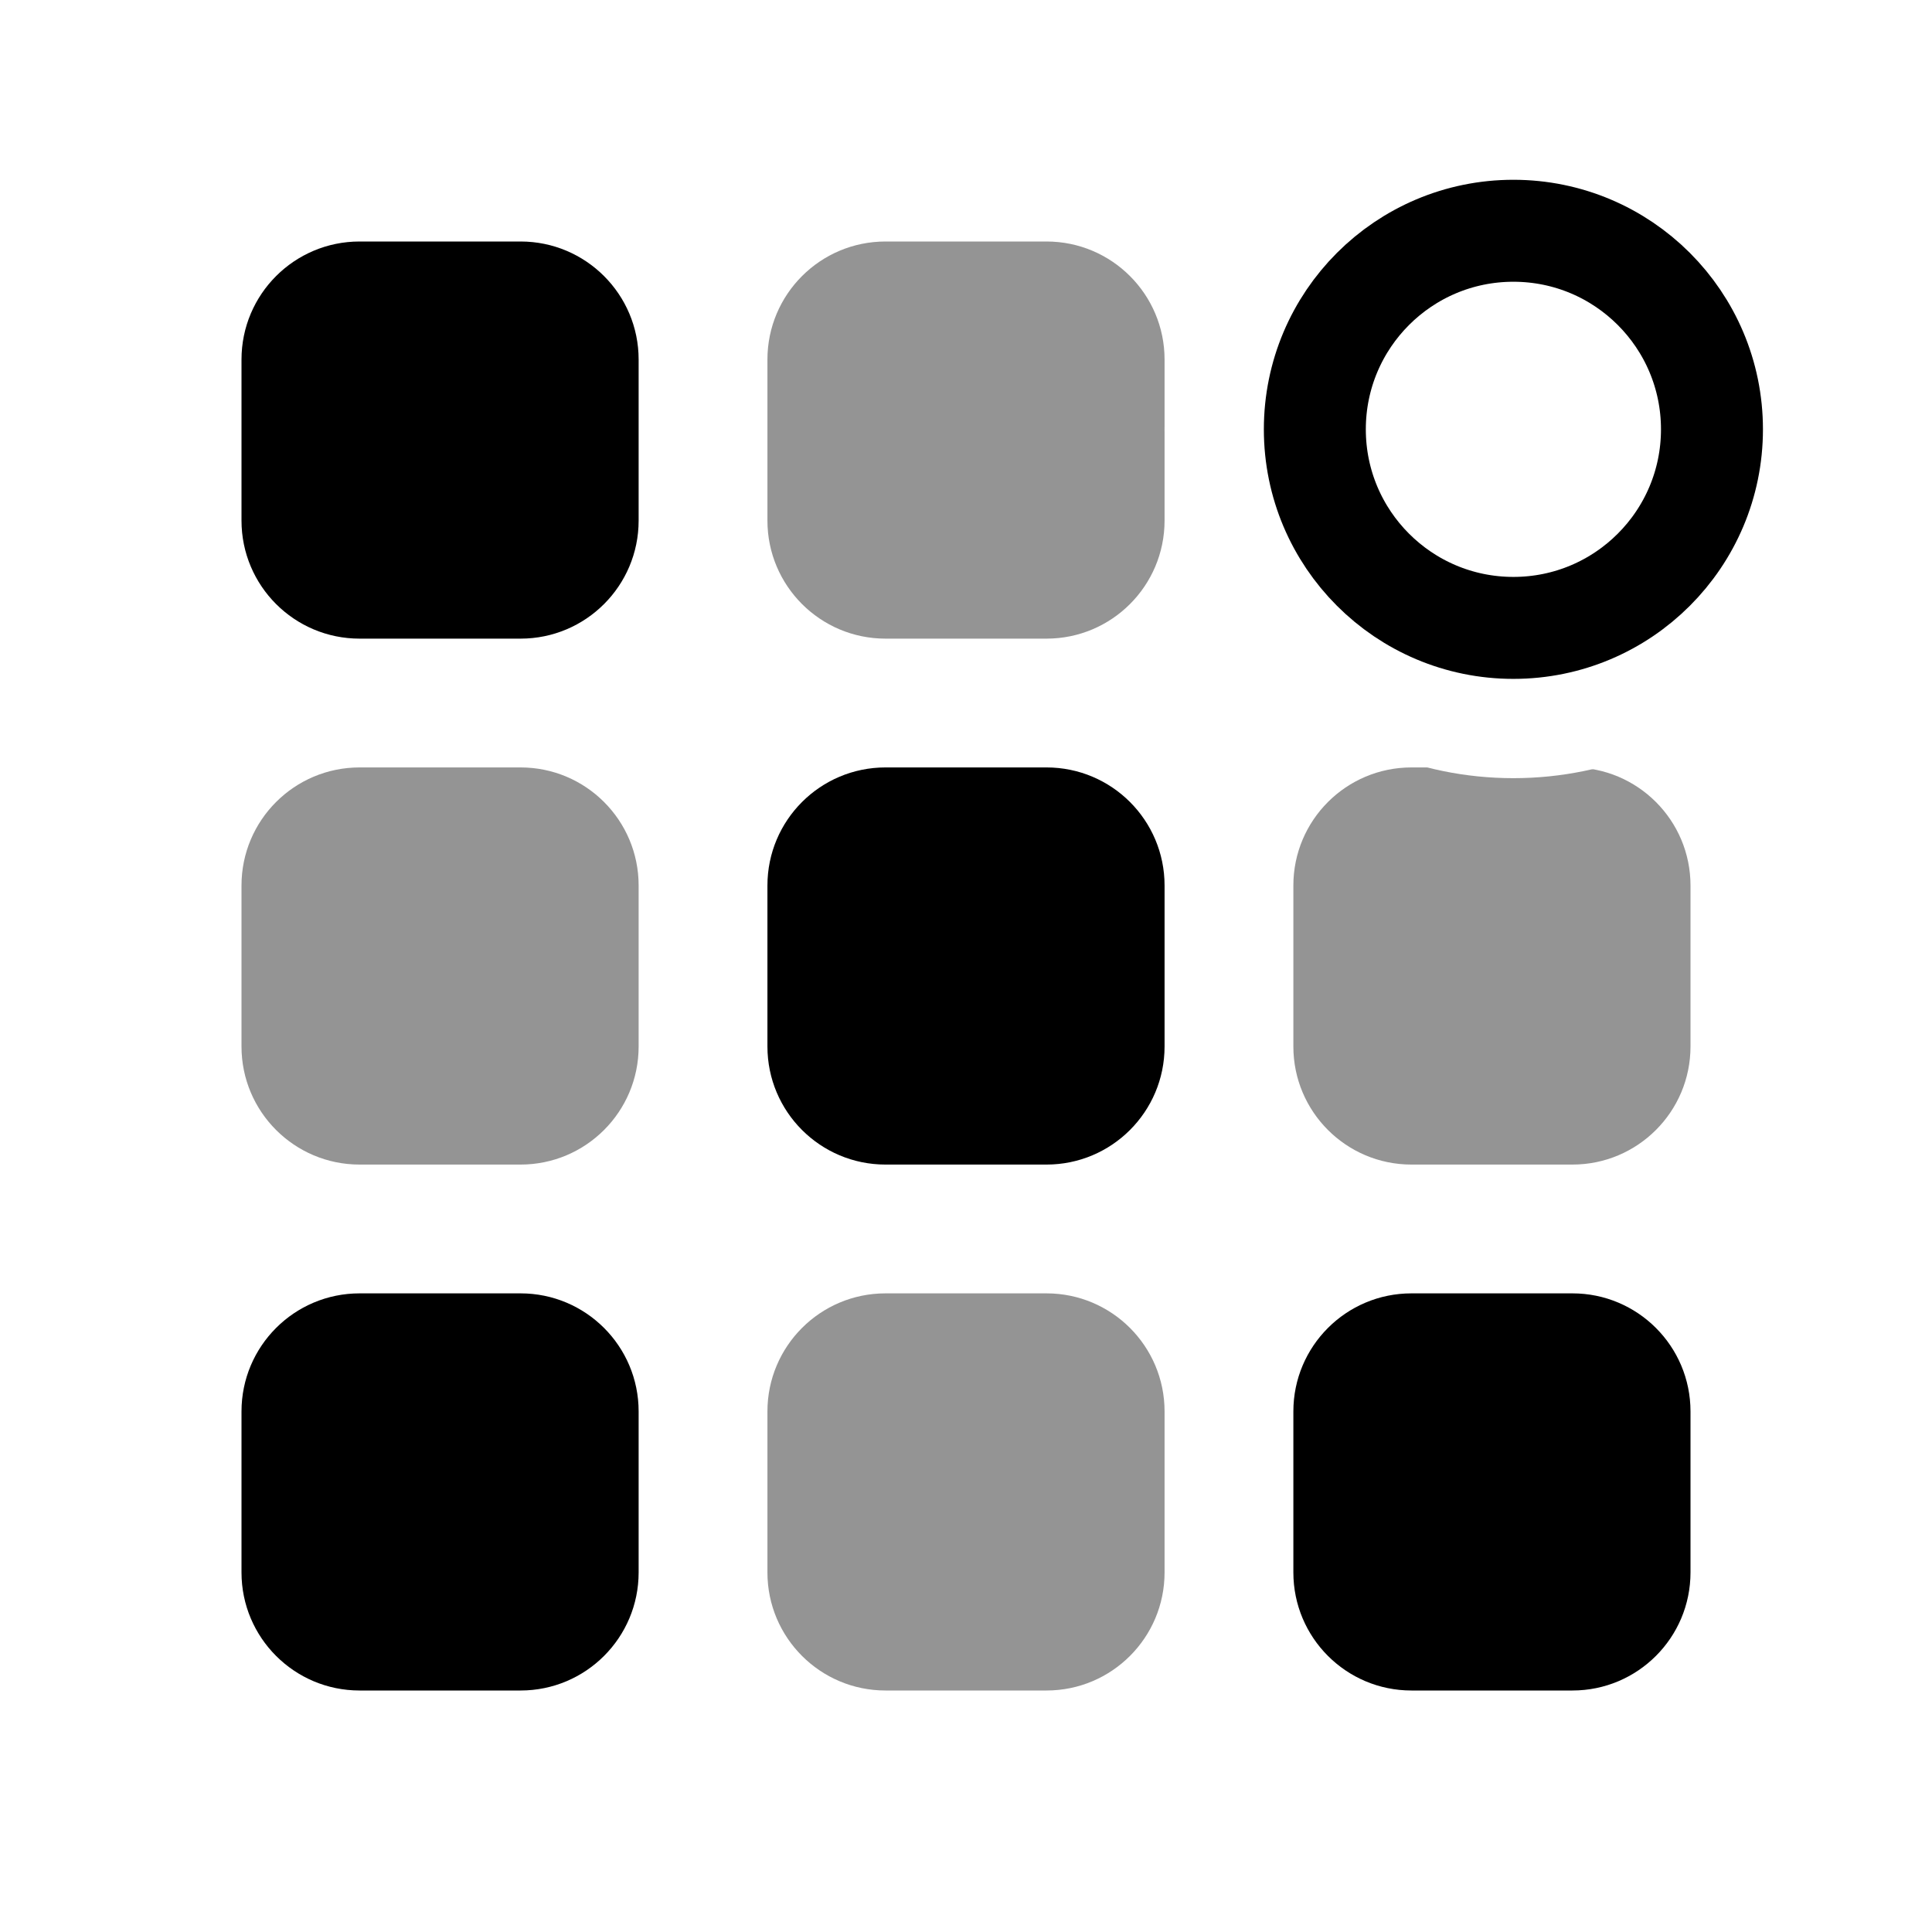
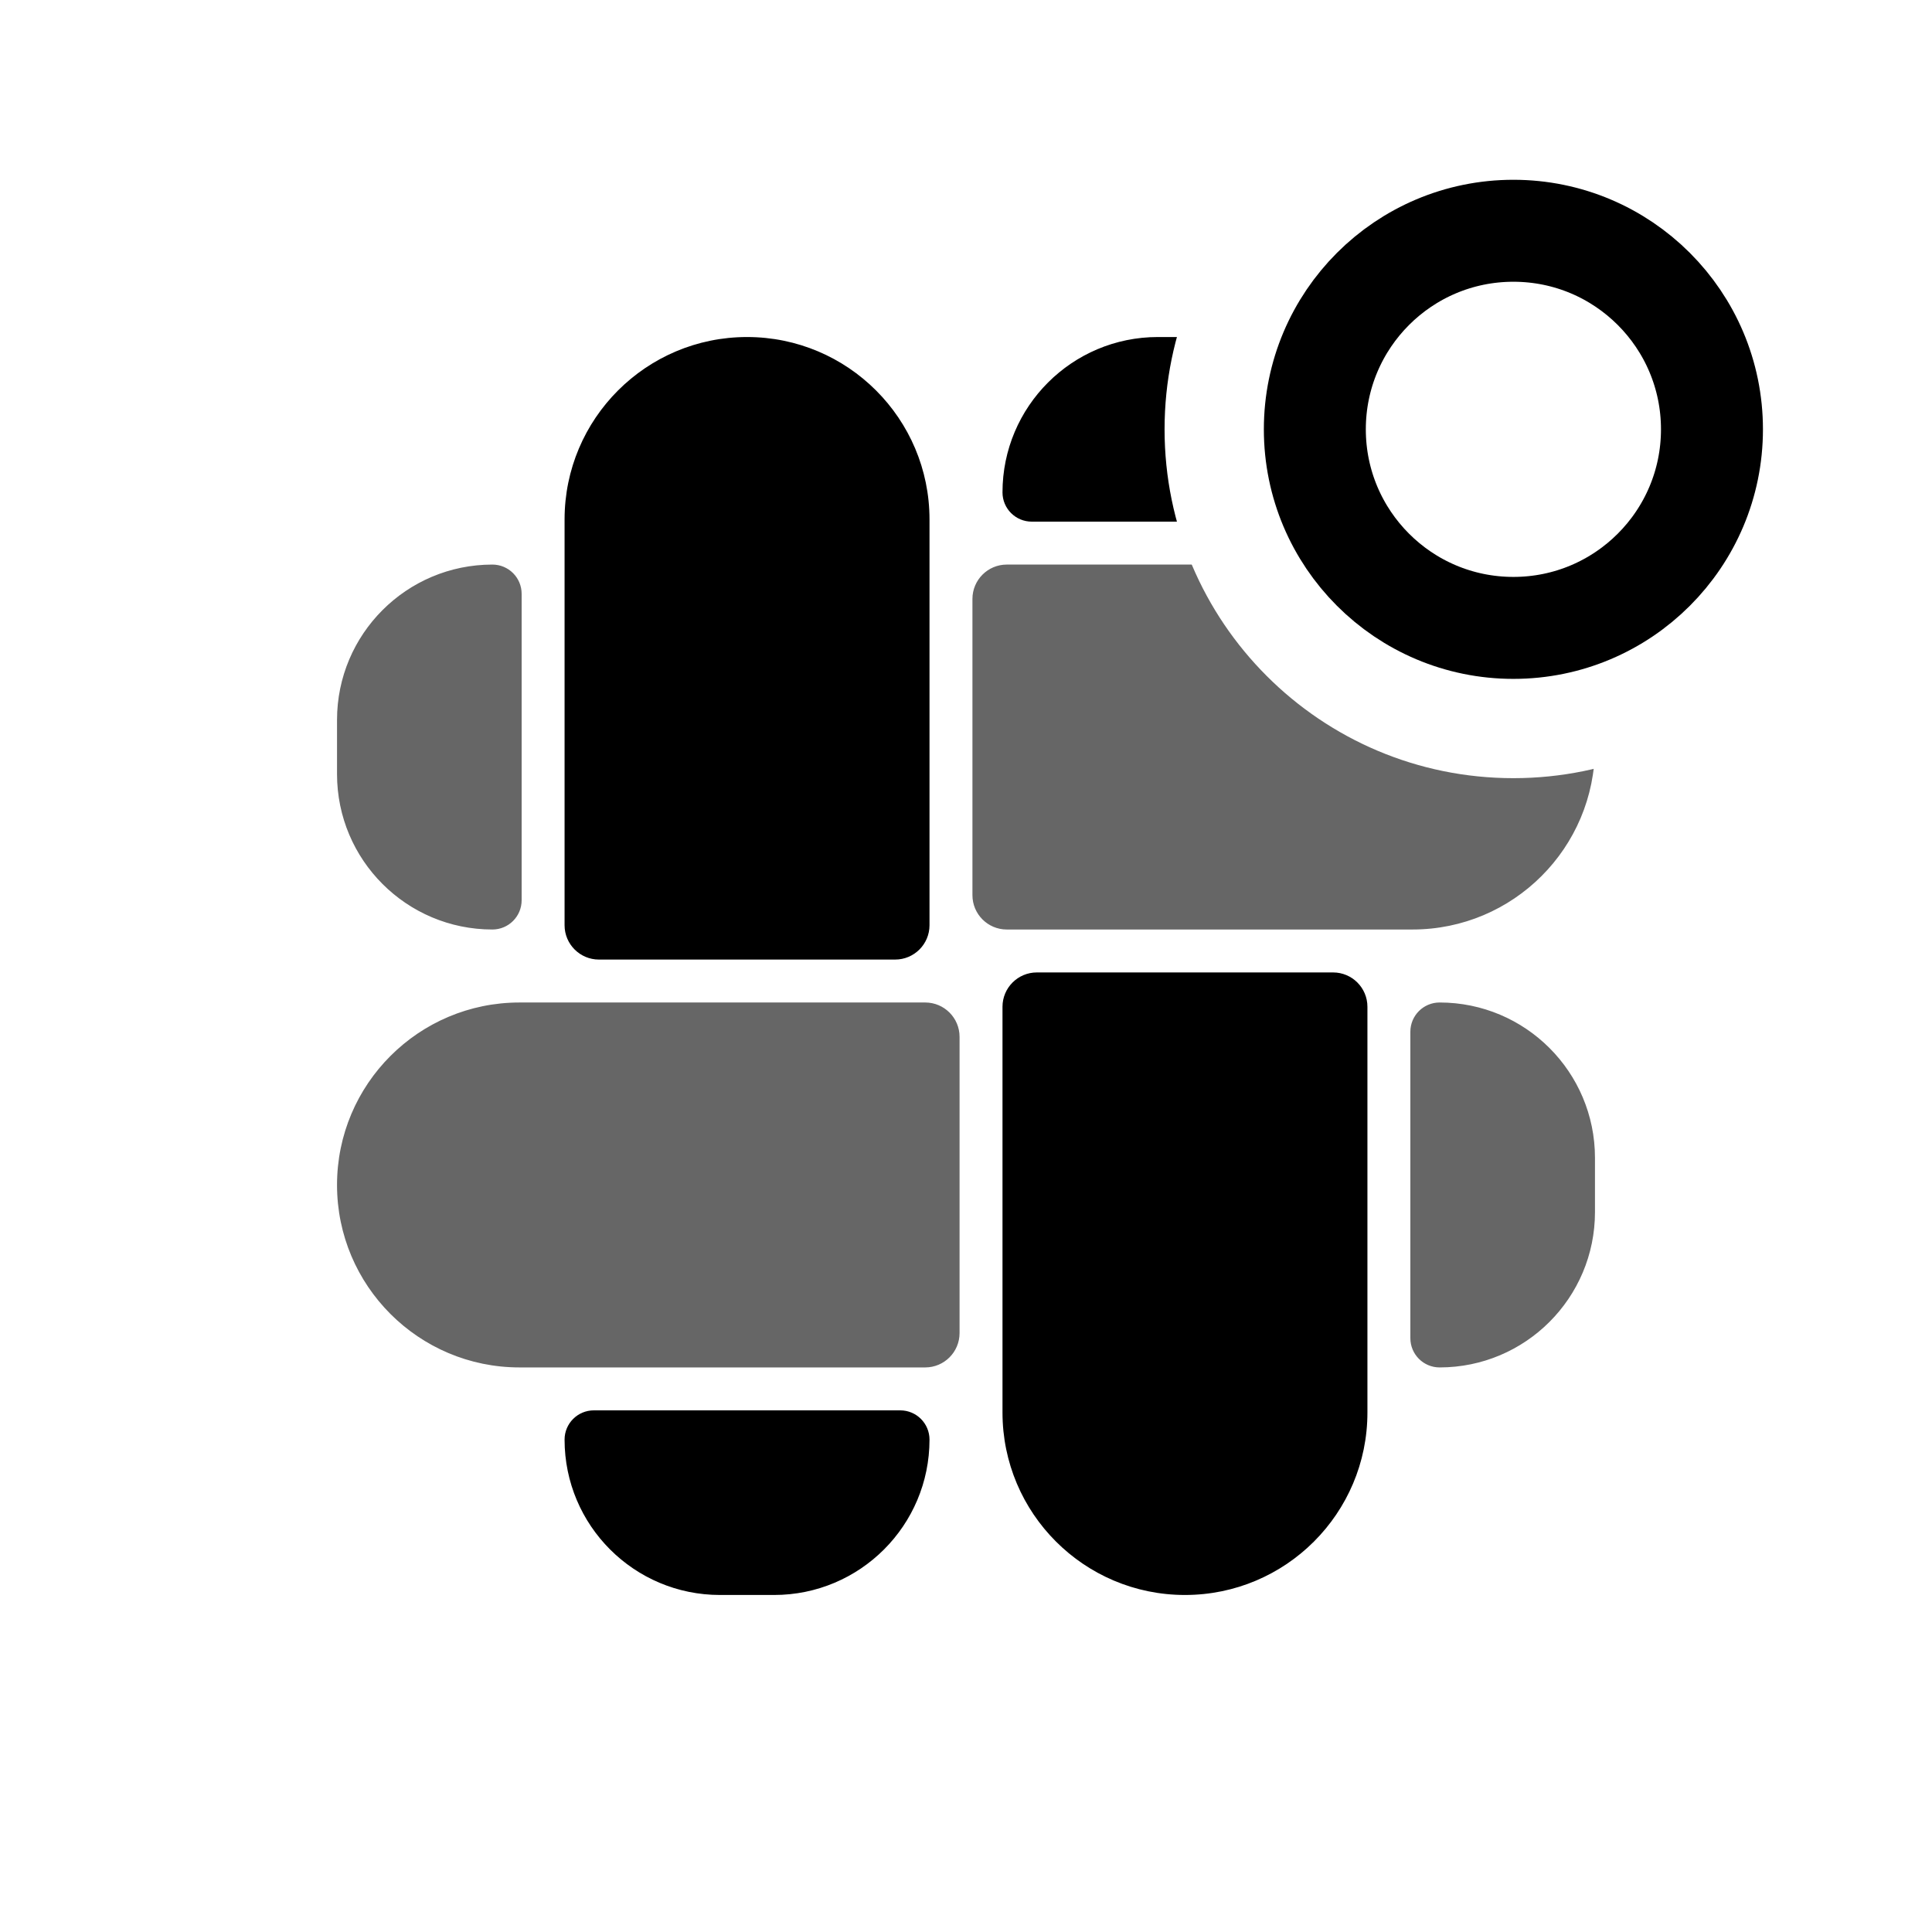
<svg xmlns="http://www.w3.org/2000/svg" width="36" height="36" viewBox="0 0 36 36">
  <rect width="36" height="36" fill="#fff" />
  <mask id="mk" maskUnits="userSpaceOnUse" x="0" y="0" width="36" height="36">
    <rect width="36" height="36" fill="#fff" />
    <circle cx="28.2" cy="8" r="6.5" fill="#000" />
  </mask>
  <g mask="url(#mk)">
-     <rect x="4.50" y="4.50" width="7.4" height="7.4" rx="2.2" fill="#000" />
-     <rect opacity="1.0" x="4.50" y="14.30" width="7.4" height="7.4" rx="2.2" fill="#000" fill-opacity=".42" />
-     <rect x="4.50" y="24.10" width="7.4" height="7.4" rx="2.2" fill="#000" />
-     <rect opacity="1.0" x="14.30" y="4.50" width="7.4" height="7.4" rx="2.2" fill="#000" fill-opacity=".42" />
-     <rect x="14.30" y="14.30" width="7.4" height="7.4" rx="2.2" fill="#000" />
-     <rect opacity="1.0" x="14.30" y="24.10" width="7.4" height="7.4" rx="2.2" fill="#000" fill-opacity=".42" />
-     <rect x="24.10" y="4.50" width="7.4" height="7.4" rx="2.2" fill="#000" />
-     <rect opacity="1.0" x="24.10" y="14.30" width="7.4" height="7.4" rx="2.2" fill="#000" fill-opacity=".42" />
-     <rect x="24.10" y="24.10" width="7.4" height="7.4" rx="2.2" fill="#000" />
+     <g transform="translate(18 18) scale(.04) translate(-512 -512)">
+       <path d="M410.0 219.0H410.0A85.0 85.0 0 0 1 495.0 304.0V493.0A16 16 0 0 1 479.0 509.0H341.0A16 16 0 0 1 325.0 493.0V304.0A85.0 85.0 0 0 1 410.0 219.0ZM338.624 719.0H481.376A13.624 13.624 0 0 1 495.0 732.624V732.624A72.376 72.376 0 0 1 422.624 805.0H397.376A72.376 72.376 0 0 1 325.0 732.624V732.624A13.624 13.624 0 0 1 338.624 719.0ZM601.376 219.0H626.624A72.376 72.376 0 0 1 699.0 291.376V291.376A13.624 13.624 0 0 1 685.376 305.0H542.624A13.624 13.624 0 0 1 529.0 291.376V291.376A72.376 72.376 0 0 1 601.376 219.0ZM545.0 515.0H683.0A16 16 0 0 1 699.0 531.0V720.0A85.0 85.0 0 0 1 614.0 805.0H614.0A85.0 85.0 0 0 1 529.0 720.0V531.0A16 16 0 0 1 545.0 515.0Z" fill="#000" />
+       <path opacity="1.0" d="M291.376 325.0H291.376A13.624 13.624 0 0 1 305.0 338.624V481.376A13.624 13.624 0 0 1 291.376 495.0H291.376A72.376 72.376 0 0 1 219.0 422.624V397.376A72.376 72.376 0 0 1 291.376 325.0ZM531.0 325.0H720.0A85.0 85.0 0 0 1 805.0 410.0V410.0A85.0 85.0 0 0 1 720.0 495.0H531.0A16 16 0 0 1 515.0 479.0V341.0A16 16 0 0 1 531.0 325.0Z" fill="#000" fill-opacity=".6" />
+       <path opacity="1.0" d="M304.0 529.0H493.0A16 16 0 0 1 509.0 545.0V683.0A16 16 0 0 1 493.0 699.0H304.0A85.0 85.0 0 0 1 219.0 614.0V614.0A85.0 85.0 0 0 1 304.0 529.0ZM732.624 529.0H732.624A72.376 72.376 0 0 1 805.0 601.376V626.624A72.376 72.376 0 0 1 732.624 699.0H732.624A13.624 13.624 0 0 1 719.0 685.376V542.624A13.624 13.624 0 0 1 732.624 529.0Z" fill="#000" fill-opacity=".6" />
+     </g>
  </g>
  <circle cx="28.2" cy="8" r="3.7" fill="none" stroke="#000" stroke-width="1.9" />
</svg>
